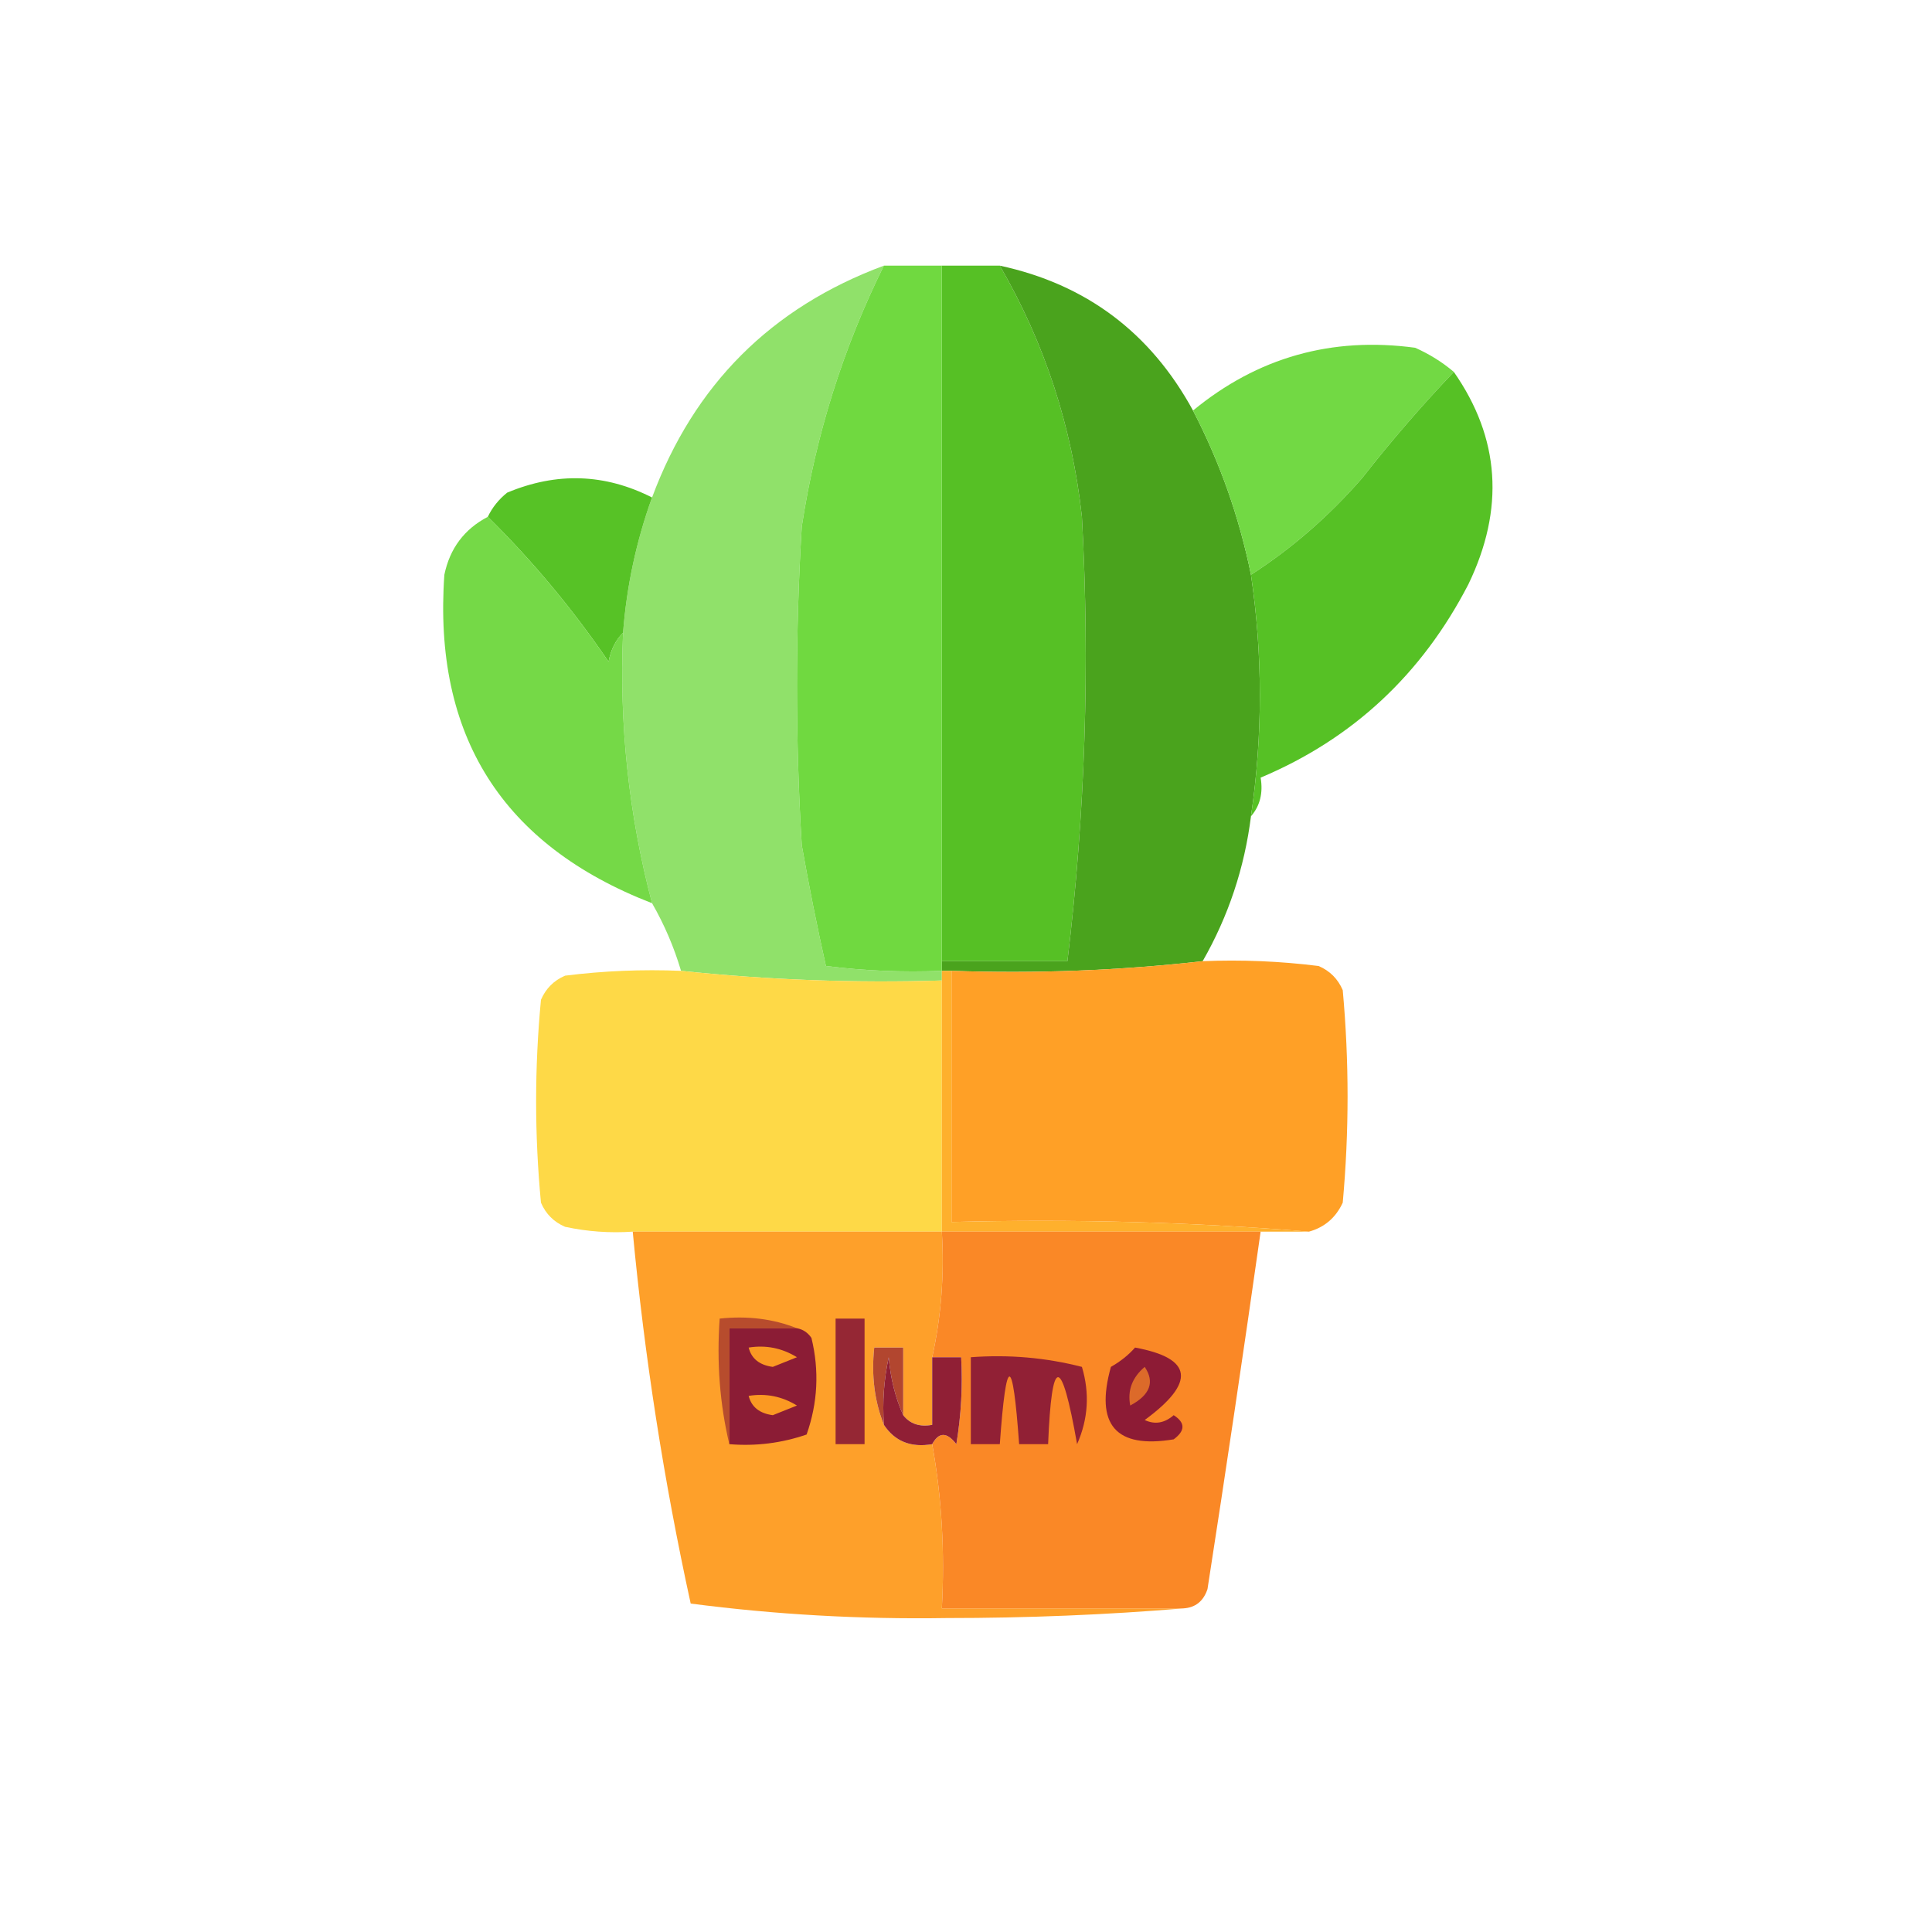
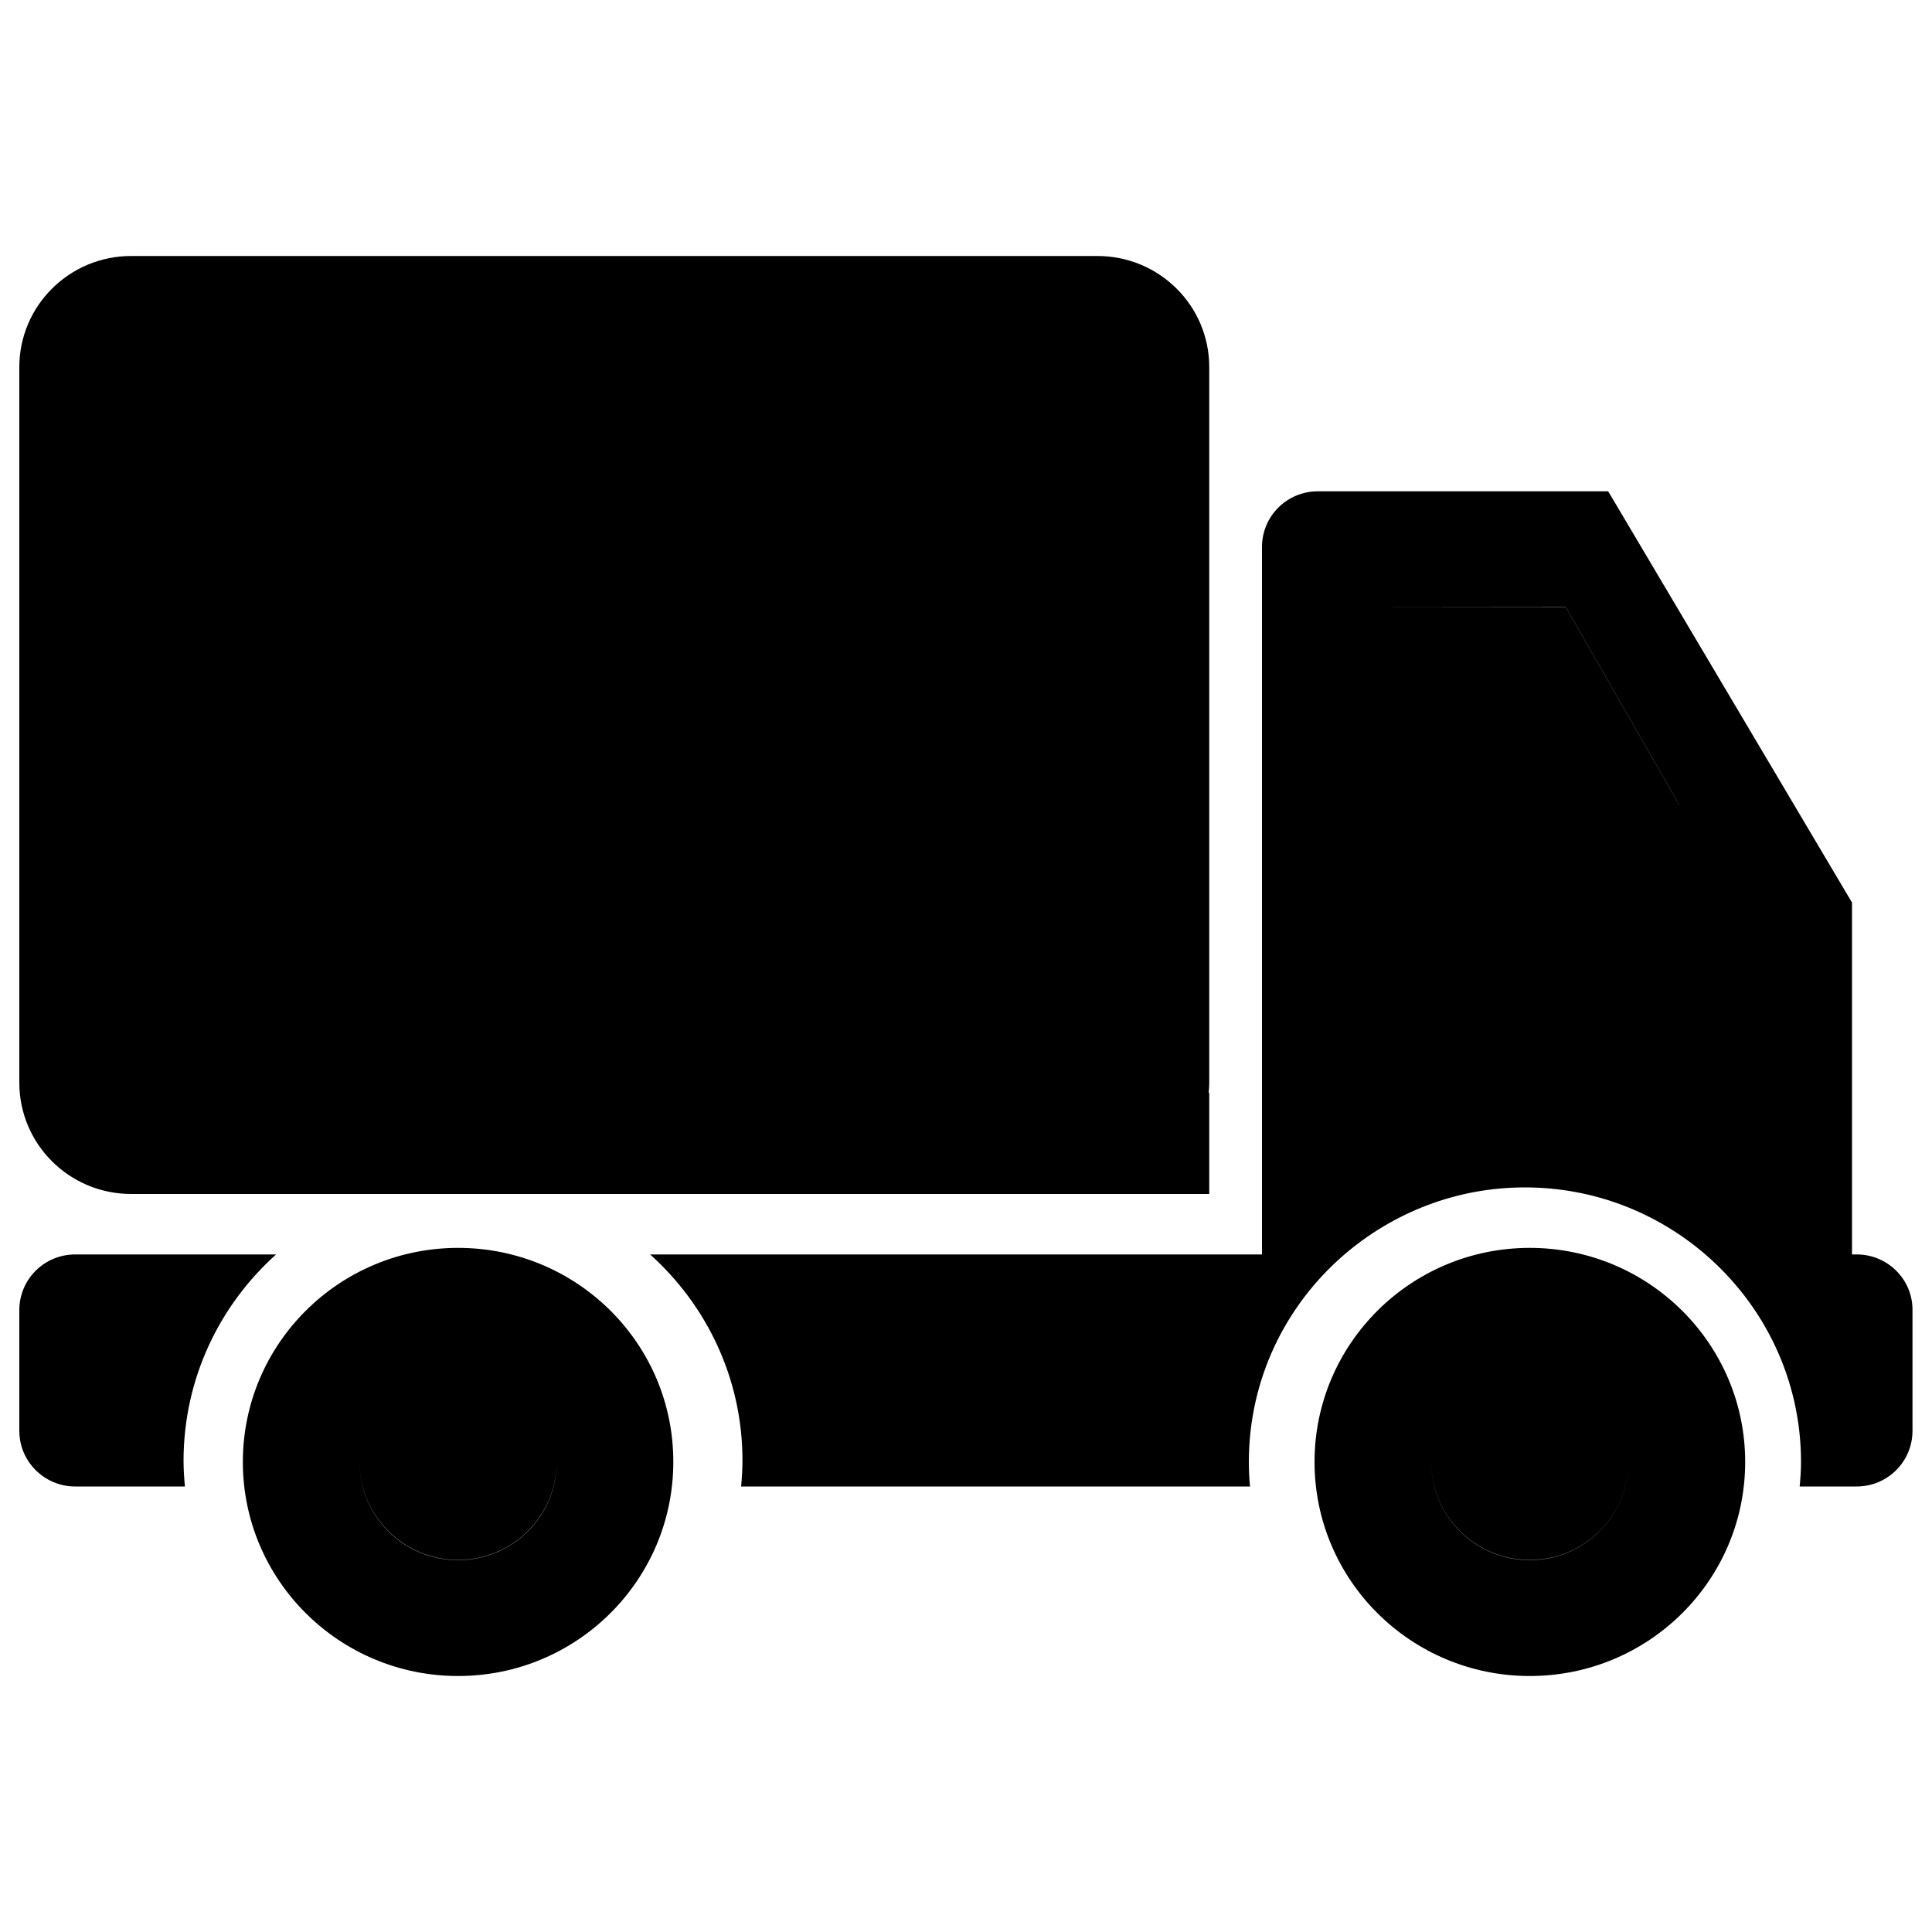
- <svg xmlns="http://www.w3.org/2000/svg" version="1.1" width="200px" height="200px" style="shape-rendering:geometricPrecision; text-rendering:geometricPrecision; image-rendering:optimizeQuality; fill-rule:evenodd; clip-rule:evenodd">
+ <svg xmlns="http://www.w3.org/2000/svg" version="1.1" x="0px" y="0px" viewBox="0 0 1000 1000" enable-background="new 0 0 1000 1000" xml:space="preserve">
  <g>
-     <path style="opacity:0.998" fill="#56c025" d="M 97.5,27.5 C 99.5,27.5 101.5,27.5 103.5,27.5C 108.142,35.503 110.975,44.169 112,53.5C 112.842,68.888 112.342,84.222 110.5,99.5C 106.167,99.5 101.833,99.5 97.5,99.5C 97.5,75.5 97.5,51.5 97.5,27.5 Z" />
-   </g>
-   <g>
-     <path style="opacity:0.996" fill="#49a31c" d="M 103.5,27.5 C 112.43,29.424 119.097,34.424 123.5,42.5C 126.292,47.876 128.292,53.543 129.5,59.5C 130.725,67.809 130.725,76.142 129.5,84.5C 128.829,89.845 127.163,94.845 124.5,99.5C 115.918,100.47 107.251,100.803 98.5,100.5C 98.167,100.5 97.833,100.5 97.5,100.5C 97.5,100.167 97.5,99.833 97.5,99.5C 101.833,99.5 106.167,99.5 110.5,99.5C 112.342,84.222 112.842,68.888 112,53.5C 110.975,44.169 108.142,35.503 103.5,27.5 Z" />
-   </g>
-   <g>
-     <path style="opacity:0.99" fill="#8fe169" d="M 91.5,27.5 C 87.286,36.008 84.453,45.008 83,54.5C 82.333,65.5 82.333,76.5 83,87.5C 83.744,91.727 84.578,95.894 85.5,100C 89.486,100.499 93.486,100.666 97.5,100.5C 97.5,100.833 97.5,101.167 97.5,101.5C 88.447,101.778 79.447,101.444 70.5,100.5C 69.773,98.046 68.773,95.713 67.5,93.5C 65.088,84.34 64.088,75.007 64.5,65.5C 64.869,60.691 65.869,56.024 67.5,51.5C 71.837,39.83 79.837,31.83 91.5,27.5 Z" />
-   </g>
-   <g>
-     <path style="opacity:1" fill="#70d940" d="M 91.5,27.5 C 93.5,27.5 95.5,27.5 97.5,27.5C 97.5,51.5 97.5,75.5 97.5,99.5C 97.5,99.833 97.5,100.167 97.5,100.5C 93.486,100.666 89.486,100.499 85.5,100C 84.578,95.894 83.744,91.727 83,87.5C 82.333,76.5 82.333,65.5 83,54.5C 84.453,45.008 87.286,36.008 91.5,27.5 Z" />
-   </g>
-   <g>
-     <path style="opacity:0.974" fill="#6fd83f" d="M 150.5,38.5 C 147.169,41.999 144.002,45.666 141,49.5C 137.571,53.438 133.737,56.772 129.5,59.5C 128.292,53.543 126.292,47.876 123.5,42.5C 130.18,36.998 137.846,34.831 146.5,36C 147.984,36.662 149.317,37.495 150.5,38.5 Z" />
-   </g>
-   <g>
-     <path style="opacity:1" fill="#56c125" d="M 150.5,38.5 C 155.28,45.345 155.78,52.678 152,60.5C 147.172,69.833 140.006,76.499 130.5,80.5C 130.768,82.099 130.434,83.432 129.5,84.5C 130.725,76.142 130.725,67.809 129.5,59.5C 133.737,56.772 137.571,53.438 141,49.5C 144.002,45.666 147.169,41.999 150.5,38.5 Z" />
-   </g>
-   <g>
-     <path style="opacity:1" fill="#57c226" d="M 67.5,51.5 C 65.869,56.024 64.869,60.691 64.5,65.5C 63.732,66.263 63.232,67.263 63,68.5C 59.291,63.06 55.125,58.06 50.5,53.5C 50.953,52.542 51.62,51.708 52.5,51C 57.622,48.855 62.622,49.022 67.5,51.5 Z" />
-   </g>
-   <g>
-     <path style="opacity:0.961" fill="#70d840" d="M 50.5,53.5 C 55.125,58.06 59.291,63.06 63,68.5C 63.232,67.263 63.732,66.263 64.5,65.5C 64.088,75.007 65.088,84.34 67.5,93.5C 51.995,87.5 44.829,76.166 46,59.5C 46.566,56.771 48.066,54.771 50.5,53.5 Z" />
-   </g>
-   <g>
-     <path style="opacity:0.974" fill="#ff9e21" d="M 124.5,99.5 C 128.514,99.335 132.514,99.501 136.5,100C 137.667,100.5 138.5,101.333 139,102.5C 139.667,109.833 139.667,117.167 139,124.5C 138.28,126.056 137.113,127.056 135.5,127.5C 123.345,126.505 111.011,126.171 98.5,126.5C 98.5,117.833 98.5,109.167 98.5,100.5C 107.251,100.803 115.918,100.47 124.5,99.5 Z" />
-   </g>
-   <g>
-     <path style="opacity:0.978" fill="#fed843" d="M 70.5,100.5 C 79.447,101.444 88.447,101.778 97.5,101.5C 97.5,110.167 97.5,118.833 97.5,127.5C 86.833,127.5 76.167,127.5 65.5,127.5C 63.143,127.663 60.81,127.497 58.5,127C 57.333,126.5 56.5,125.667 56,124.5C 55.333,117.5 55.333,110.5 56,103.5C 56.5,102.333 57.333,101.5 58.5,101C 62.486,100.501 66.486,100.334 70.5,100.5 Z" />
-   </g>
-   <g>
-     <path style="opacity:0.999" fill="#feb02d" d="M 97.5,100.5 C 97.833,100.5 98.167,100.5 98.5,100.5C 98.5,109.167 98.5,117.833 98.5,126.5C 111.011,126.171 123.345,126.505 135.5,127.5C 133.833,127.5 132.167,127.5 130.5,127.5C 119.5,127.5 108.5,127.5 97.5,127.5C 97.5,118.833 97.5,110.167 97.5,101.5C 97.5,101.167 97.5,100.833 97.5,100.5 Z" />
-   </g>
-   <g>
-     <path style="opacity:0.963" fill="#fe9d22" d="M 65.5,127.5 C 76.167,127.5 86.833,127.5 97.5,127.5C 97.769,131.931 97.436,136.265 96.5,140.5C 96.5,142.833 96.5,145.167 96.5,147.5C 95.209,147.737 94.209,147.404 93.5,146.5C 93.5,144.167 93.5,141.833 93.5,139.5C 92.5,139.5 91.5,139.5 90.5,139.5C 90.194,142.385 90.527,145.052 91.5,147.5C 92.635,149.213 94.302,149.88 96.5,149.5C 97.489,154.975 97.822,160.642 97.5,166.5C 105.833,166.5 114.167,166.5 122.5,166.5C 114.507,167.166 106.34,167.5 98,167.5C 89.07,167.64 80.237,167.14 71.5,166C 68.727,153.327 66.727,140.494 65.5,127.5 Z" />
-   </g>
-   <g>
-     <path style="opacity:1" fill="#fa8826" d="M 97.5,127.5 C 108.5,127.5 119.5,127.5 130.5,127.5C 128.75,139.835 126.916,152.168 125,164.5C 124.583,165.756 123.75,166.423 122.5,166.5C 114.167,166.5 105.833,166.5 97.5,166.5C 97.822,160.642 97.489,154.975 96.5,149.5C 97.189,148.226 98.023,148.226 99,149.5C 99.498,146.518 99.665,143.518 99.5,140.5C 98.5,140.5 97.5,140.5 96.5,140.5C 97.436,136.265 97.769,131.931 97.5,127.5 Z" />
-   </g>
-   <g>
-     <path style="opacity:1" fill="#952734" d="M 86.5,136.5 C 87.5,136.5 88.5,136.5 89.5,136.5C 89.5,140.833 89.5,145.167 89.5,149.5C 88.5,149.5 87.5,149.5 86.5,149.5C 86.5,145.167 86.5,140.833 86.5,136.5 Z" />
-   </g>
-   <g>
-     <path style="opacity:1" fill="#b74c2d" d="M 82.5,137.5 C 80.167,137.5 77.833,137.5 75.5,137.5C 75.5,141.5 75.5,145.5 75.5,149.5C 74.515,145.366 74.182,141.032 74.5,136.5C 77.385,136.194 80.052,136.527 82.5,137.5 Z" />
-   </g>
-   <g>
-     <path style="opacity:1" fill="#8b1c35" d="M 82.5,137.5 C 83.117,137.611 83.617,137.944 84,138.5C 84.824,141.882 84.657,145.216 83.5,148.5C 80.916,149.393 78.249,149.726 75.5,149.5C 75.5,145.5 75.5,141.5 75.5,137.5C 77.833,137.5 80.167,137.5 82.5,137.5 Z" />
-   </g>
-   <g>
-     <path style="opacity:1" fill="#fb9922" d="M 77.5,139.5 C 79.288,139.215 80.955,139.548 82.5,140.5C 81.667,140.833 80.833,141.167 80,141.5C 78.624,141.316 77.791,140.649 77.5,139.5 Z" />
-   </g>
-   <g>
-     <path style="opacity:1" fill="#b2462f" d="M 93.5,146.5 C 92.691,144.708 92.191,142.708 92,140.5C 91.503,142.81 91.337,145.143 91.5,147.5C 90.527,145.052 90.194,142.385 90.5,139.5C 91.5,139.5 92.5,139.5 93.5,139.5C 93.5,141.833 93.5,144.167 93.5,146.5 Z" />
-   </g>
-   <g>
-     <path style="opacity:1" fill="#901f35" d="M 93.5,146.5 C 94.209,147.404 95.209,147.737 96.5,147.5C 96.5,145.167 96.5,142.833 96.5,140.5C 97.5,140.5 98.5,140.5 99.5,140.5C 99.665,143.518 99.498,146.518 99,149.5C 98.023,148.226 97.189,148.226 96.5,149.5C 94.302,149.88 92.635,149.213 91.5,147.5C 91.337,145.143 91.503,142.81 92,140.5C 92.191,142.708 92.691,144.708 93.5,146.5 Z" />
-   </g>
-   <g>
-     <path style="opacity:1" fill="#912035" d="M 100.5,140.5 C 104.437,140.207 108.27,140.54 112,141.5C 112.818,144.227 112.652,146.894 111.5,149.5C 109.873,140.256 108.873,140.256 108.5,149.5C 107.5,149.5 106.5,149.5 105.5,149.5C 104.833,140.167 104.167,140.167 103.5,149.5C 102.5,149.5 101.5,149.5 100.5,149.5C 100.5,146.5 100.5,143.5 100.5,140.5 Z" />
-   </g>
-   <g>
-     <path style="opacity:1" fill="#8d1b35" d="M 117.5,139.5 C 123.483,140.6 123.816,143.1 118.5,147C 119.549,147.492 120.549,147.326 121.5,146.5C 122.711,147.274 122.711,148.107 121.5,149C 115.498,149.993 113.332,147.493 115,141.5C 115.995,140.934 116.828,140.267 117.5,139.5 Z" />
-   </g>
-   <g>
-     <path style="opacity:1" fill="#dc6a2a" d="M 118.5,141.5 C 119.559,143.07 119.059,144.403 117,145.5C 116.7,143.934 117.2,142.601 118.5,141.5 Z" />
-   </g>
-   <g>
-     <path style="opacity:1" fill="#fb9922" d="M 77.5,144.5 C 79.288,144.215 80.955,144.548 82.5,145.5C 81.667,145.833 80.833,146.167 80,146.5C 78.624,146.316 77.791,145.649 77.5,144.5 Z" />
+     <path d="M714.4,314.3v123.5h154.8v-21.1l-58.7-102.3L714.4,314.3L714.4,314.3z M791.8,705.9c-28.2,0-51,22.7-51,50.8c0,28,22.8,50.7,51,50.7c28.2,0,51-22.7,51-50.7C842.8,728.7,820,705.9,791.8,705.9z M237.1,705.9c-28.2,0-51,22.7-51,50.8c0,28,22.9,50.7,51,50.7s51-22.7,51-50.7C288.2,728.7,265.3,705.9,237.1,705.9z M142.9,649.3H38.9c-16,0-28.9,12.9-28.9,28.8v62.5c0,15.9,13,28.8,28.9,28.8h56.8c-0.4-4.5-0.7-9-0.7-13.5C95.1,713.5,113.6,675.6,142.9,649.3z M237.1,645.9c-61.5,0-111.4,49.6-111.4,110.8c0,61.2,49.9,110.8,111.4,110.8s111.4-49.6,111.4-110.8C348.6,695.5,298.7,645.9,237.1,645.9z M237.1,807.5c-28.2,0-51-22.7-51-50.7c0-28,22.9-50.8,51-50.8s51,22.7,51,50.8C288.2,784.7,265.3,807.5,237.1,807.5z M791.8,645.9c-61.5,0-111.4,49.6-111.4,110.8c0,61.2,49.9,110.8,111.4,110.8c61.6,0,111.5-49.6,111.5-110.8C903.3,695.5,853.3,645.9,791.8,645.9z M791.8,807.5c-28.2,0-51-22.7-51-50.7c0-28,22.8-50.8,51-50.8c28.2,0,51,22.7,51,50.8C842.8,784.7,820,807.5,791.8,807.5z M637.8,649.3H336.5c29.3,26.3,47.8,64.3,47.8,106.6c0,4.6-0.3,9.1-0.7,13.5H647c-0.4-4.2-0.6-8.4-0.6-12.7c0-43,19.2-81.4,49.5-107.4h-42.7L637.8,649.3L637.8,649.3z M961.1,649.3h-2.5h-75.9c30.3,26.1,49.5,64.5,49.5,107.4c0,4.3-0.3,8.5-0.7,12.7h29.5c16,0,28.9-12.9,28.9-28.8v-62.5C990,662.2,977,649.3,961.1,649.3z M958.5,467L832.4,254.3H682.1c-16,0-28.9,12.9-28.9,28.8v366.2h42.7c25.1-21.5,57.6-34.7,93.4-34.7c35.7,0,68.3,13.1,93.4,34.7h75.9V467z M869.2,437.8H714.4V314.3h96.1l58.7,102.3L869.2,437.8z M568,618h57.9v-52.4h-0.3C623,594.9,598.2,618,568,618z M67.9,618h499.3h0.8c30.2,0,55-23,57.6-52.4c0.2-1.7,0.3-3.4,0.3-5.1V190c0-31.8-25.9-57.5-57.9-57.5H67.9c-32,0-57.9,25.8-57.9,57.5v370.4C10,592.2,35.9,618,67.9,618z" />
  </g>
</svg>
